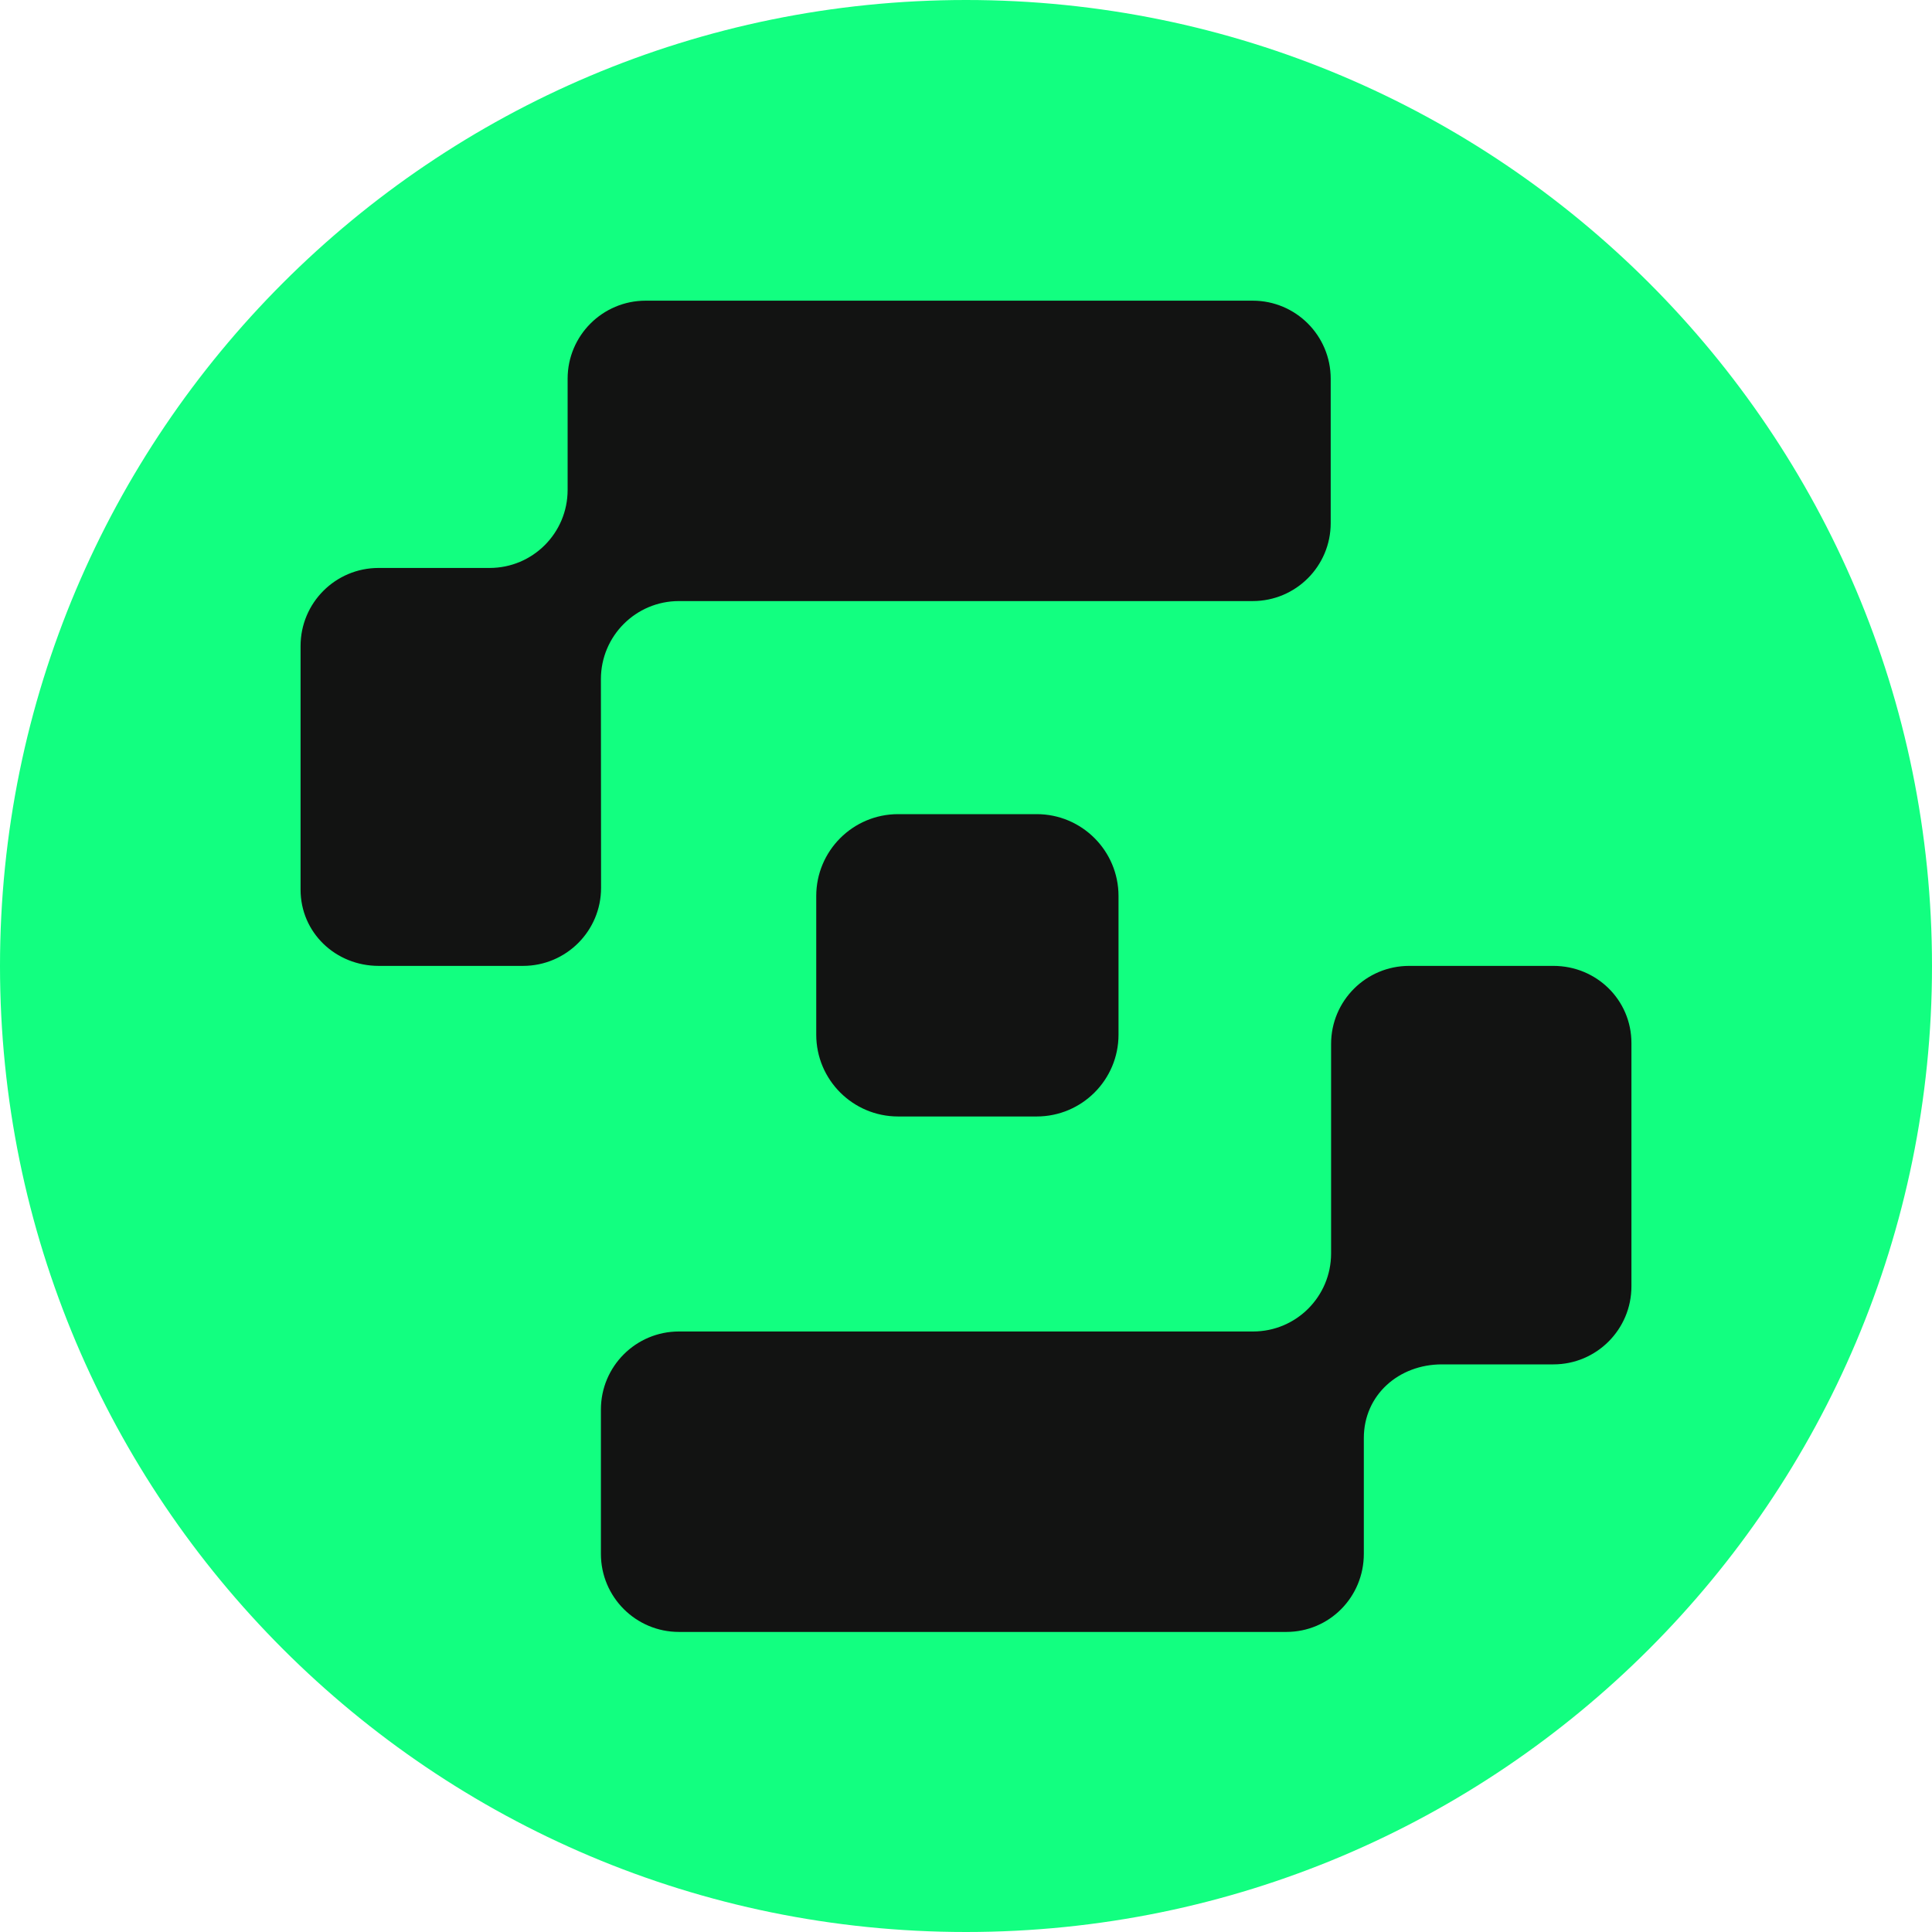
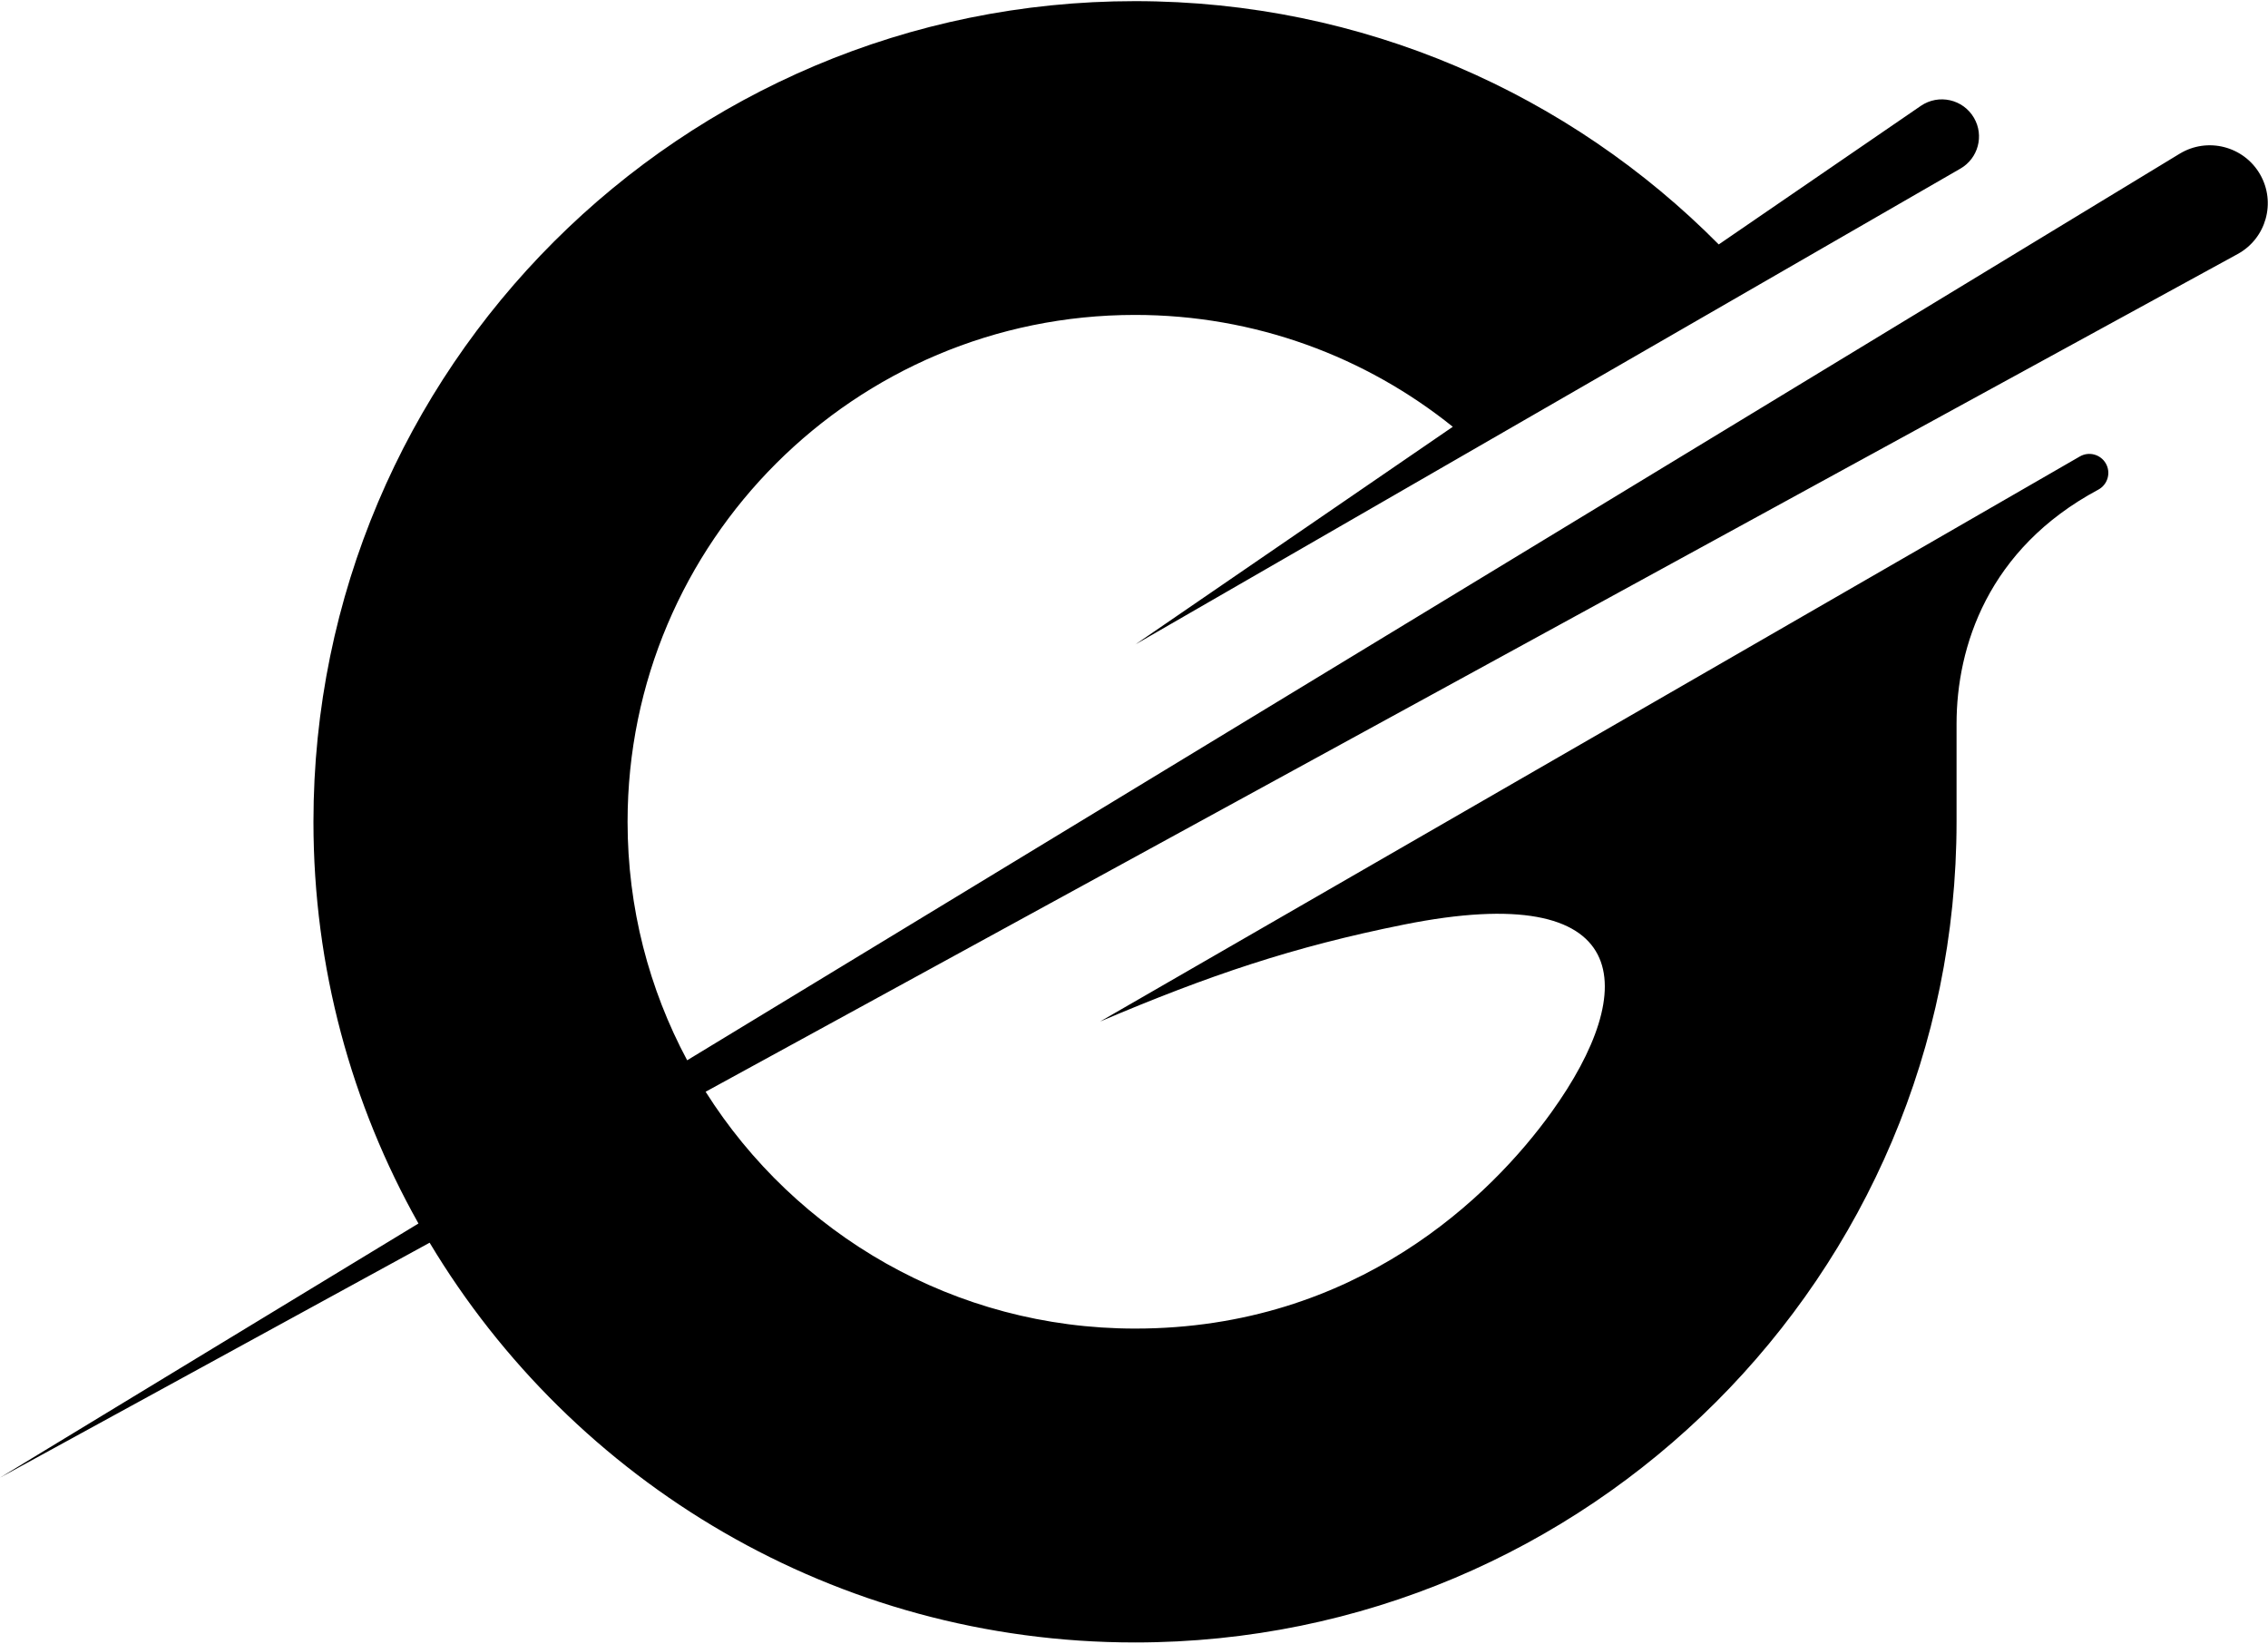
- <svg xmlns="http://www.w3.org/2000/svg" width="40" height="40" viewBox="0 0 35 35" fill="none">
-   <rect width="35" height="35" rx="17.5" fill="#12FF80" />
-   <path d="M28.142 17.498H25.528C24.747 17.498 24.114 18.131 24.114 18.912V22.707C24.114 23.488 23.482 24.121 22.701 24.121H12.3C11.519 24.121 10.886 24.754 10.886 25.535V28.15C10.886 28.931 11.519 29.564 12.3 29.564H23.303C24.084 29.564 24.707 28.931 24.707 28.15V26.052C24.707 25.271 25.34 24.717 26.121 24.717H28.142C28.922 24.717 29.555 24.084 29.555 23.303V18.896C29.555 18.115 28.922 17.498 28.142 17.498H28.142Z" fill="#121312" />
-   <path d="M10.886 12.303C10.886 11.522 11.519 10.889 12.299 10.889H22.694C23.475 10.889 24.107 10.257 24.107 9.476V6.861C24.107 6.08 23.475 5.447 22.694 5.447H11.697C10.916 5.447 10.283 6.08 10.283 6.861V8.876C10.283 9.657 9.651 10.289 8.87 10.289H6.858C6.077 10.289 5.445 10.922 5.445 11.703V16.116C5.445 16.896 6.08 17.498 6.861 17.498H9.475C10.256 17.498 10.889 16.865 10.889 16.084L10.886 12.304V12.303Z" fill="#121312" />
-   <path d="M16.27 14.749H18.781C19.599 14.749 20.263 15.414 20.263 16.232V18.744C20.263 19.562 19.599 20.226 18.781 20.226H16.27C15.451 20.226 14.787 19.562 14.787 18.744V16.232C14.787 15.413 15.452 14.749 16.27 14.749Z" fill="#121312" />
+ <svg xmlns="http://www.w3.org/2000/svg" width="995" height="721" viewBox="0 0 995 721" fill="none">
+   <path d="M991.492 76.439C984.347 64.093 968.424 60.027 956.233 67.439L301.465 465.112C284.78 433.94 275.324 398.321 275.324 360.5C275.324 237.698 374.992 138.147 497.94 138.147C550.732 138.147 599.199 156.549 637.362 187.213L498.067 282.719L860.063 73.961C867.865 69.472 870.537 59.498 866.021 51.726C861.272 43.509 850.522 41.074 842.678 46.453L754.034 107.229C688.712 41.328 598.118 0.5 497.94 0.5C298.879 0.5 137.513 161.674 137.513 360.5C137.513 424.516 154.263 484.615 183.584 536.709L0 648.203L188.482 545.138C251.429 650.173 366.448 720.5 497.94 720.5C697.002 720.5 858.367 559.326 858.367 360.5C858.367 349.276 858.367 351.19 858.367 317.512C858.367 283.833 872.051 240.746 920.53 214.806C924.685 212.582 926.191 207.373 923.837 203.286C921.526 199.305 916.438 197.928 912.452 200.236L482.633 448.107C530.612 427.735 567.289 415.347 615.907 405.592C717.184 385.271 719.761 433.496 680.648 487.893C654.461 524.315 595.298 582.811 497.983 582.811C418.625 582.811 348.999 541.347 309.564 478.919L981.675 111.444C994.205 104.604 998.636 88.785 991.492 76.439Z" fill="currentColor" />
</svg>
